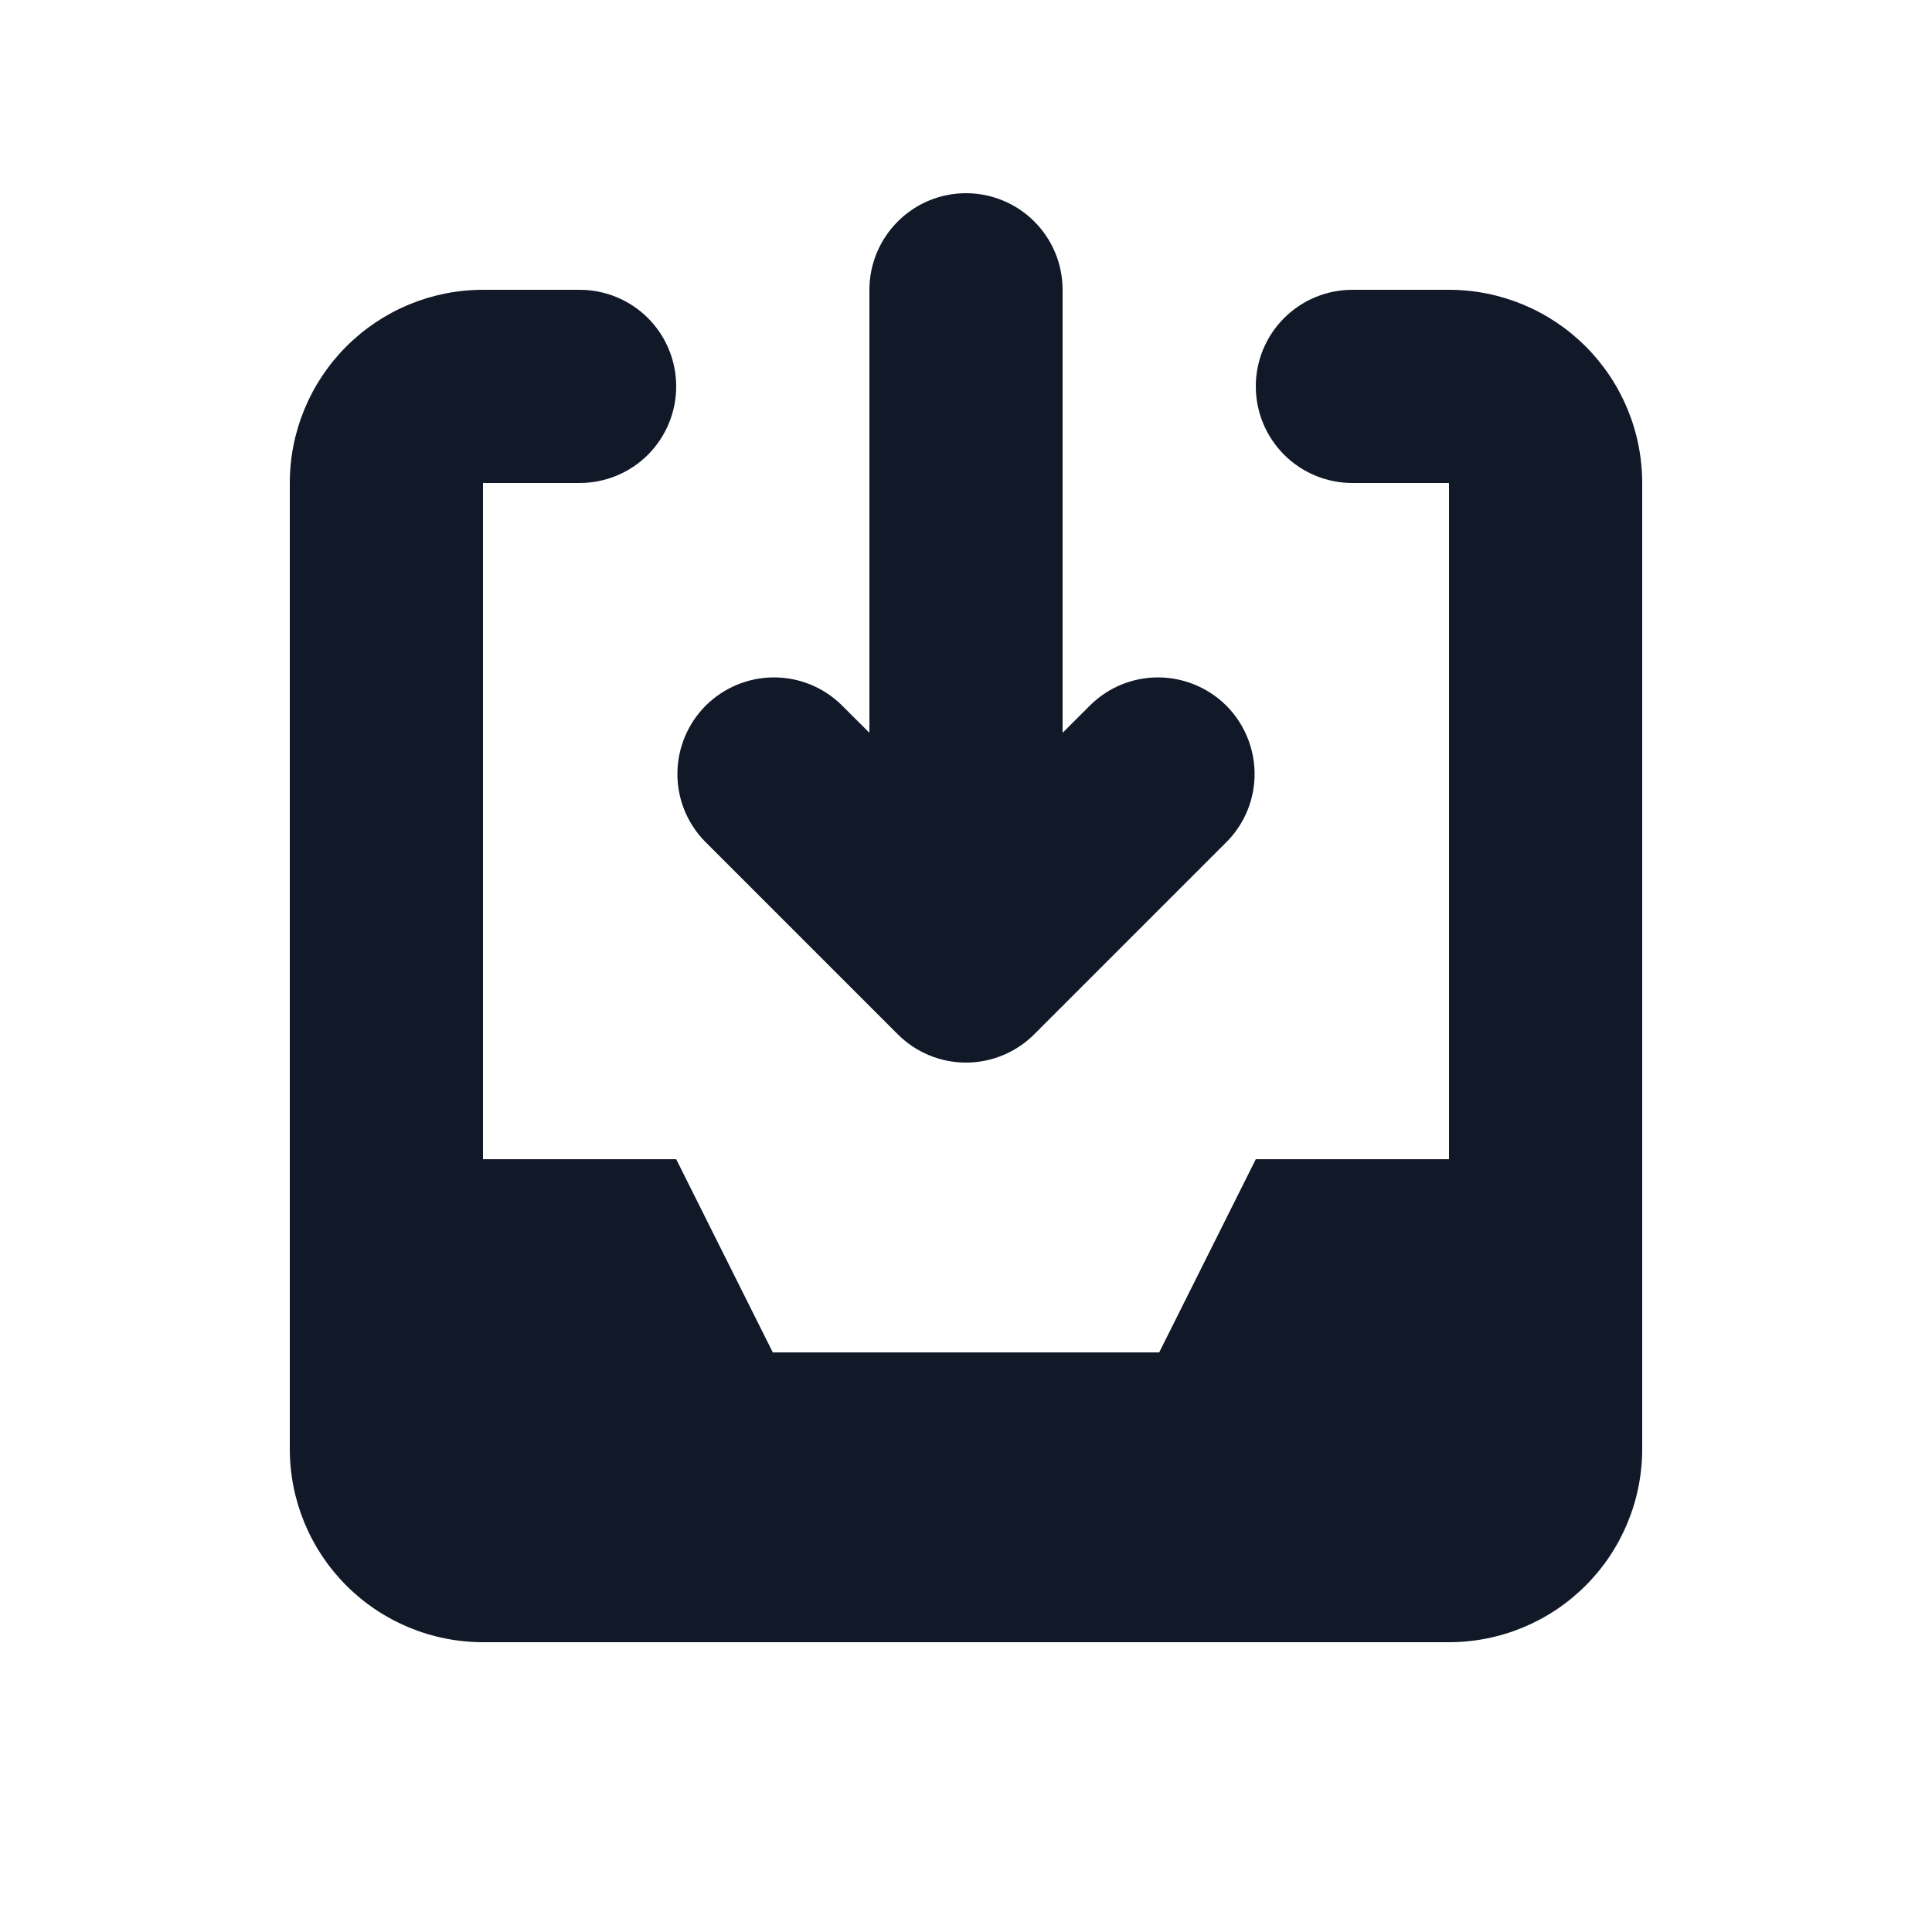
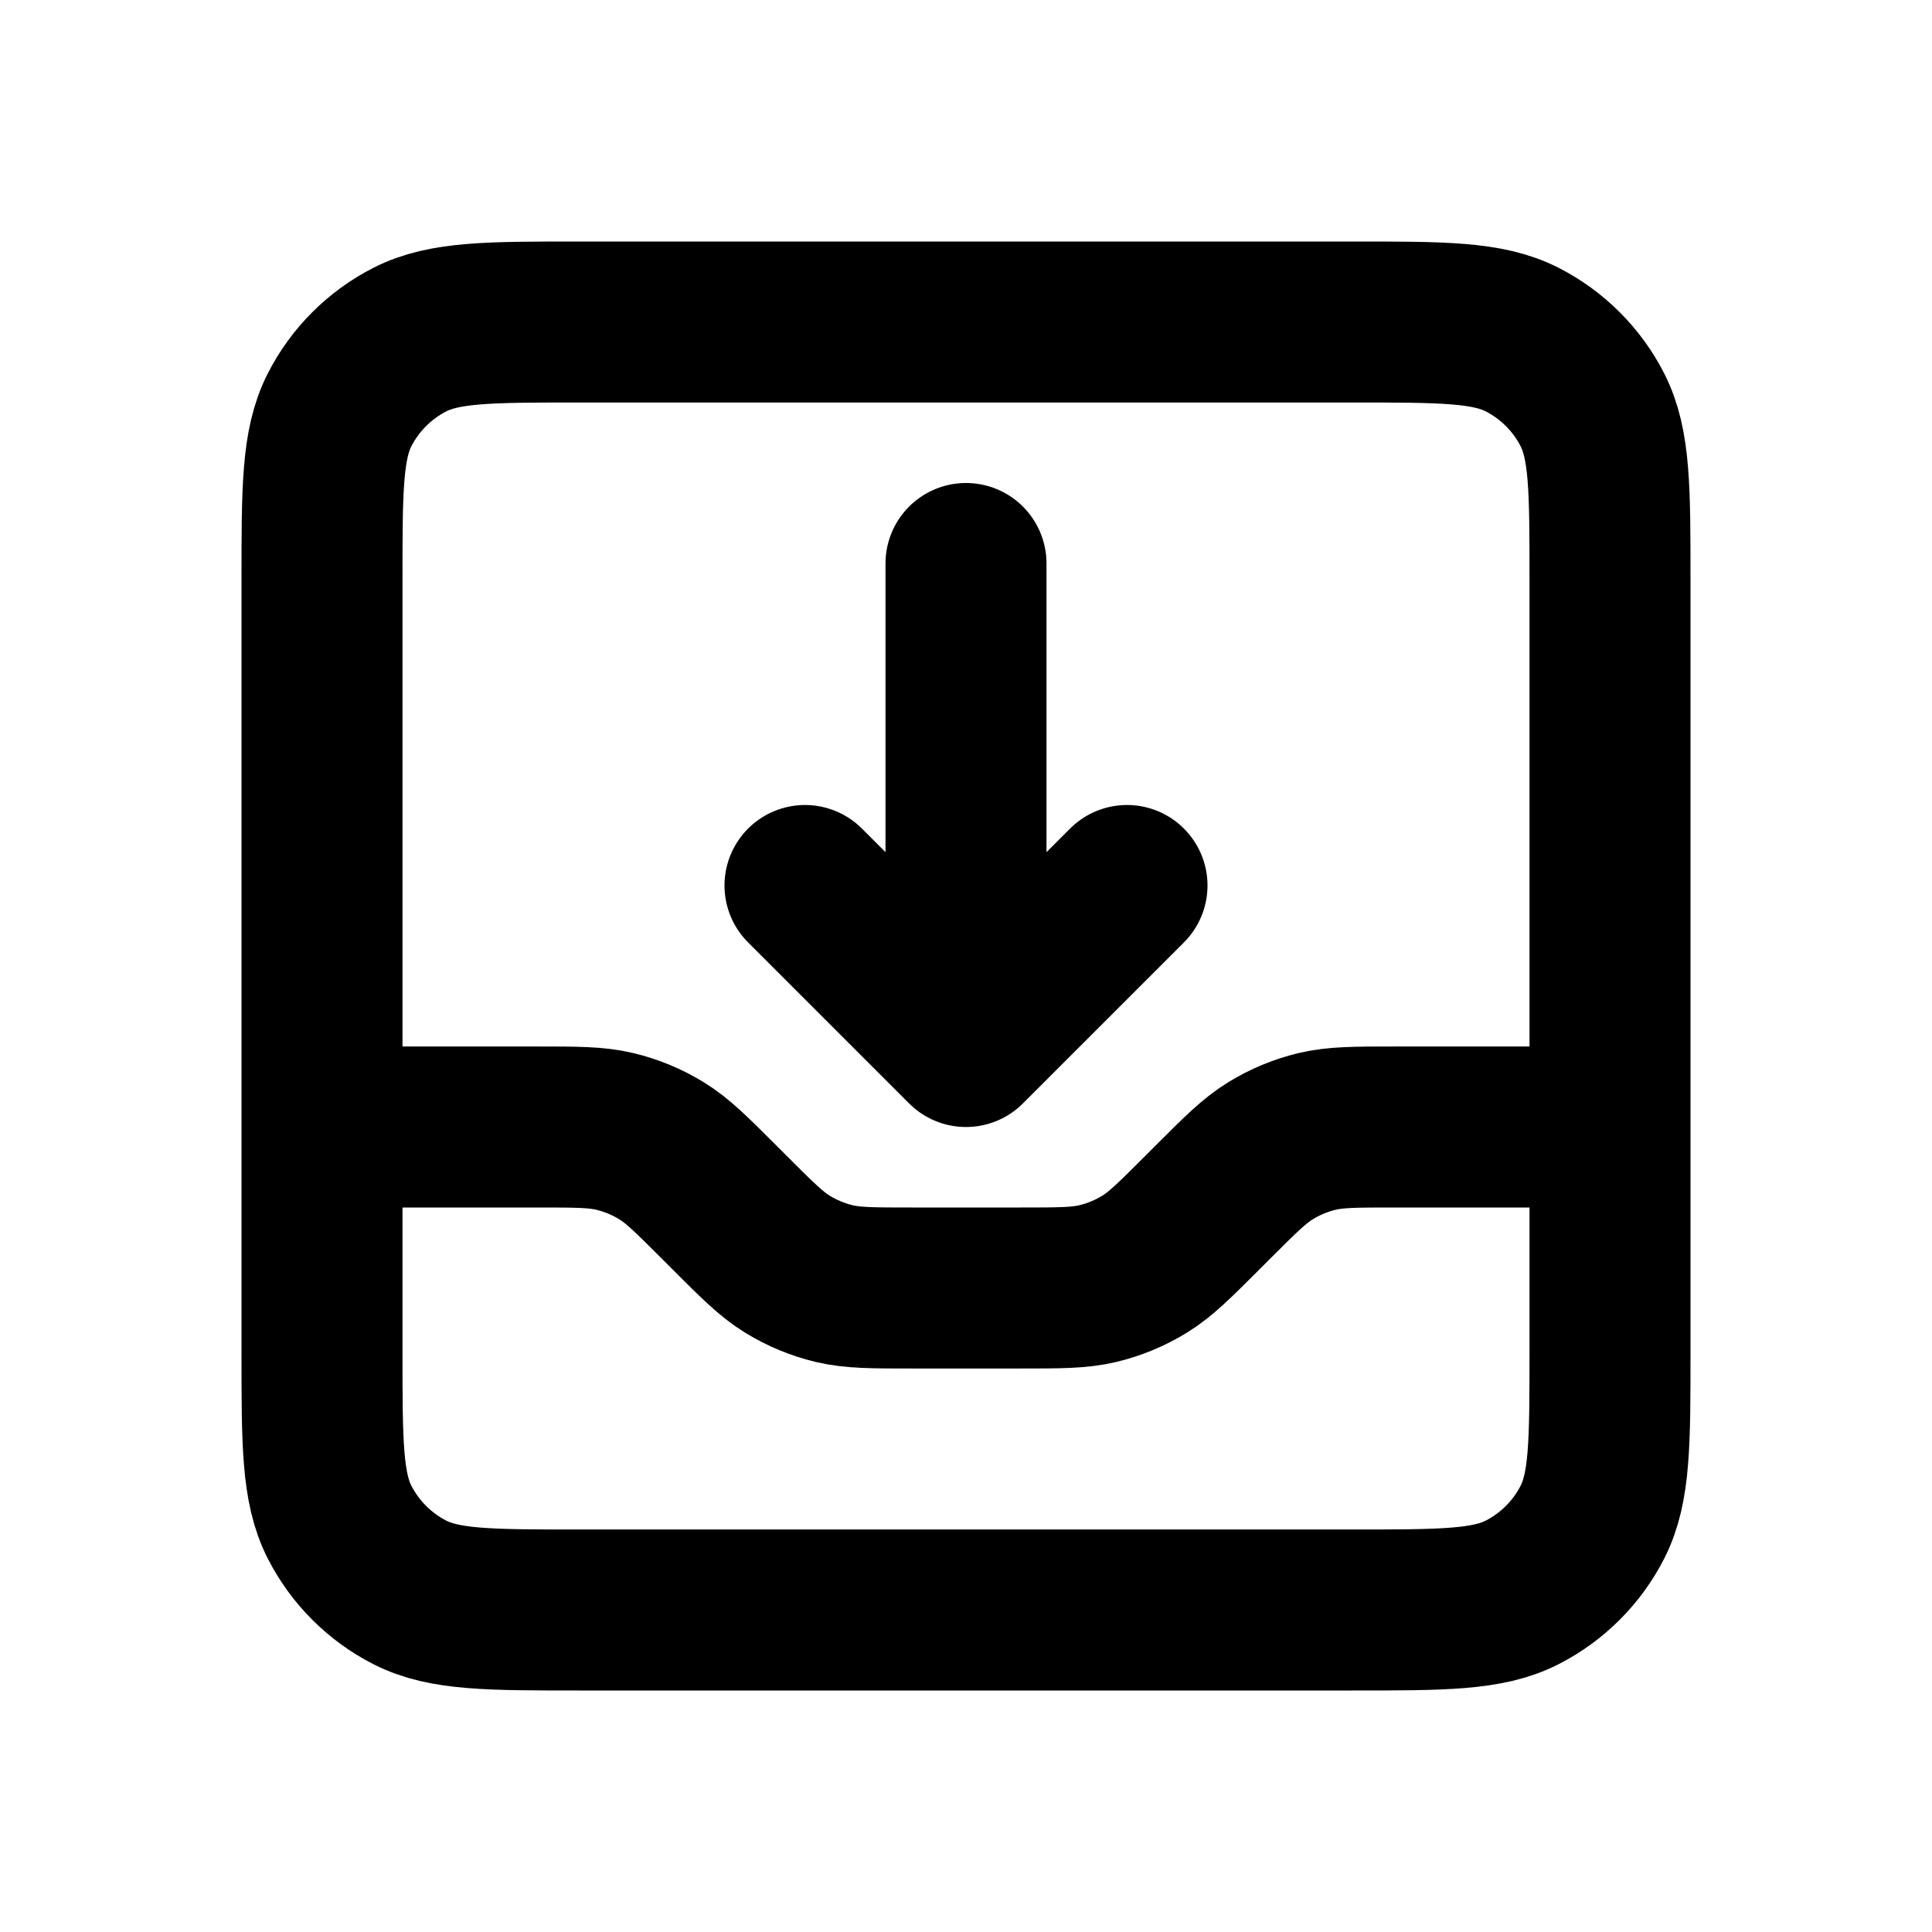
- <svg xmlns="http://www.w3.org/2000/svg" width="24" height="24" viewBox="0 0 24 24" fill="none">
-   <path d="M10.448 8.752C10.222 8.533 9.919 8.412 9.604 8.415C9.29 8.418 8.989 8.544 8.766 8.766C8.544 8.989 8.418 9.29 8.415 9.604C8.412 9.919 8.533 10.222 8.752 10.448L11.152 12.848C11.377 13.073 11.682 13.2 12 13.2C12.318 13.2 12.623 13.073 12.848 12.848L15.248 10.448C15.467 10.222 15.588 9.919 15.585 9.604C15.582 9.29 15.456 8.989 15.234 8.766C15.011 8.544 14.71 8.418 14.396 8.415C14.081 8.412 13.778 8.533 13.552 8.752L13.2 9.103V3.6C13.2 3.282 13.074 2.977 12.849 2.752C12.623 2.526 12.318 2.4 12 2.4C11.682 2.4 11.377 2.526 11.152 2.752C10.927 2.977 10.8 3.282 10.8 3.6V9.103L10.448 8.752Z" fill="#111827" />
-   <path d="M3.6 6C3.6 5.363 3.853 4.753 4.303 4.303C4.753 3.853 5.364 3.6 6 3.6H7.2C7.518 3.6 7.824 3.726 8.049 3.951C8.274 4.176 8.4 4.482 8.4 4.8C8.4 5.118 8.274 5.423 8.049 5.649C7.824 5.874 7.518 6 7.2 6H6V14.4H8.4L9.6 16.8H14.4L15.6 14.4H18V6H16.8C16.482 6 16.177 5.874 15.952 5.649C15.726 5.423 15.6 5.118 15.6 4.8C15.6 4.482 15.726 4.176 15.952 3.951C16.177 3.726 16.482 3.6 16.8 3.6H18C18.637 3.6 19.247 3.853 19.697 4.303C20.147 4.753 20.4 5.363 20.4 6V18C20.4 18.637 20.147 19.247 19.697 19.697C19.247 20.147 18.637 20.4 18 20.4H6C5.364 20.4 4.753 20.147 4.303 19.697C3.853 19.247 3.6 18.637 3.6 18V6Z" fill="#111827" />
+ <svg xmlns="http://www.w3.org/2000/svg" viewBox="0 0 24 24" fill="none">
+   <g id="SVGRepo_bgCarrier" stroke-width="0" />
+   <g id="SVGRepo_tracerCarrier" stroke-linecap="round" stroke-linejoin="round" />
+   <g id="SVGRepo_iconCarrier">
+     <path d="M12 7V13M12 13L14 11M12 13L10 11M4 14H6.675C7.164 14 7.408 14 7.638 14.055C7.843 14.104 8.038 14.185 8.217 14.295C8.418 14.418 8.591 14.591 8.937 14.937L9.063 15.063C9.409 15.409 9.582 15.582 9.783 15.705C9.962 15.815 10.158 15.896 10.361 15.945C10.592 16 10.836 16 11.325 16H12.675C13.164 16 13.408 16 13.639 15.945C13.842 15.896 14.038 15.815 14.217 15.705C14.418 15.582 14.591 15.409 14.937 15.063L15.063 14.937C15.409 14.591 15.582 14.418 15.783 14.295C15.962 14.185 16.157 14.104 16.361 14.055C16.592 14 16.836 14 17.326 14H20M7.2 4H16.8C17.92 4 18.48 4 18.908 4.218C19.284 4.41 19.59 4.716 19.782 5.092C20 5.52 20 6.08 20 7.2V16.8C20 17.92 20 18.48 19.782 18.908C19.59 19.284 19.284 19.59 18.908 19.782C18.48 20 17.92 20 16.8 20H7.2C6.08 20 5.52 20 5.092 19.782C4.716 19.59 4.41 19.284 4.218 18.908C4 18.48 4 17.92 4 16.8V7.2C4 6.08 4 5.52 4.218 5.092C4.41 4.716 4.716 4.41 5.092 4.218C5.52 4 6.08 4 7.2 4Z" stroke="#000000" stroke-width="2" stroke-linecap="round" stroke-linejoin="round" />
+   </g>
</svg>
